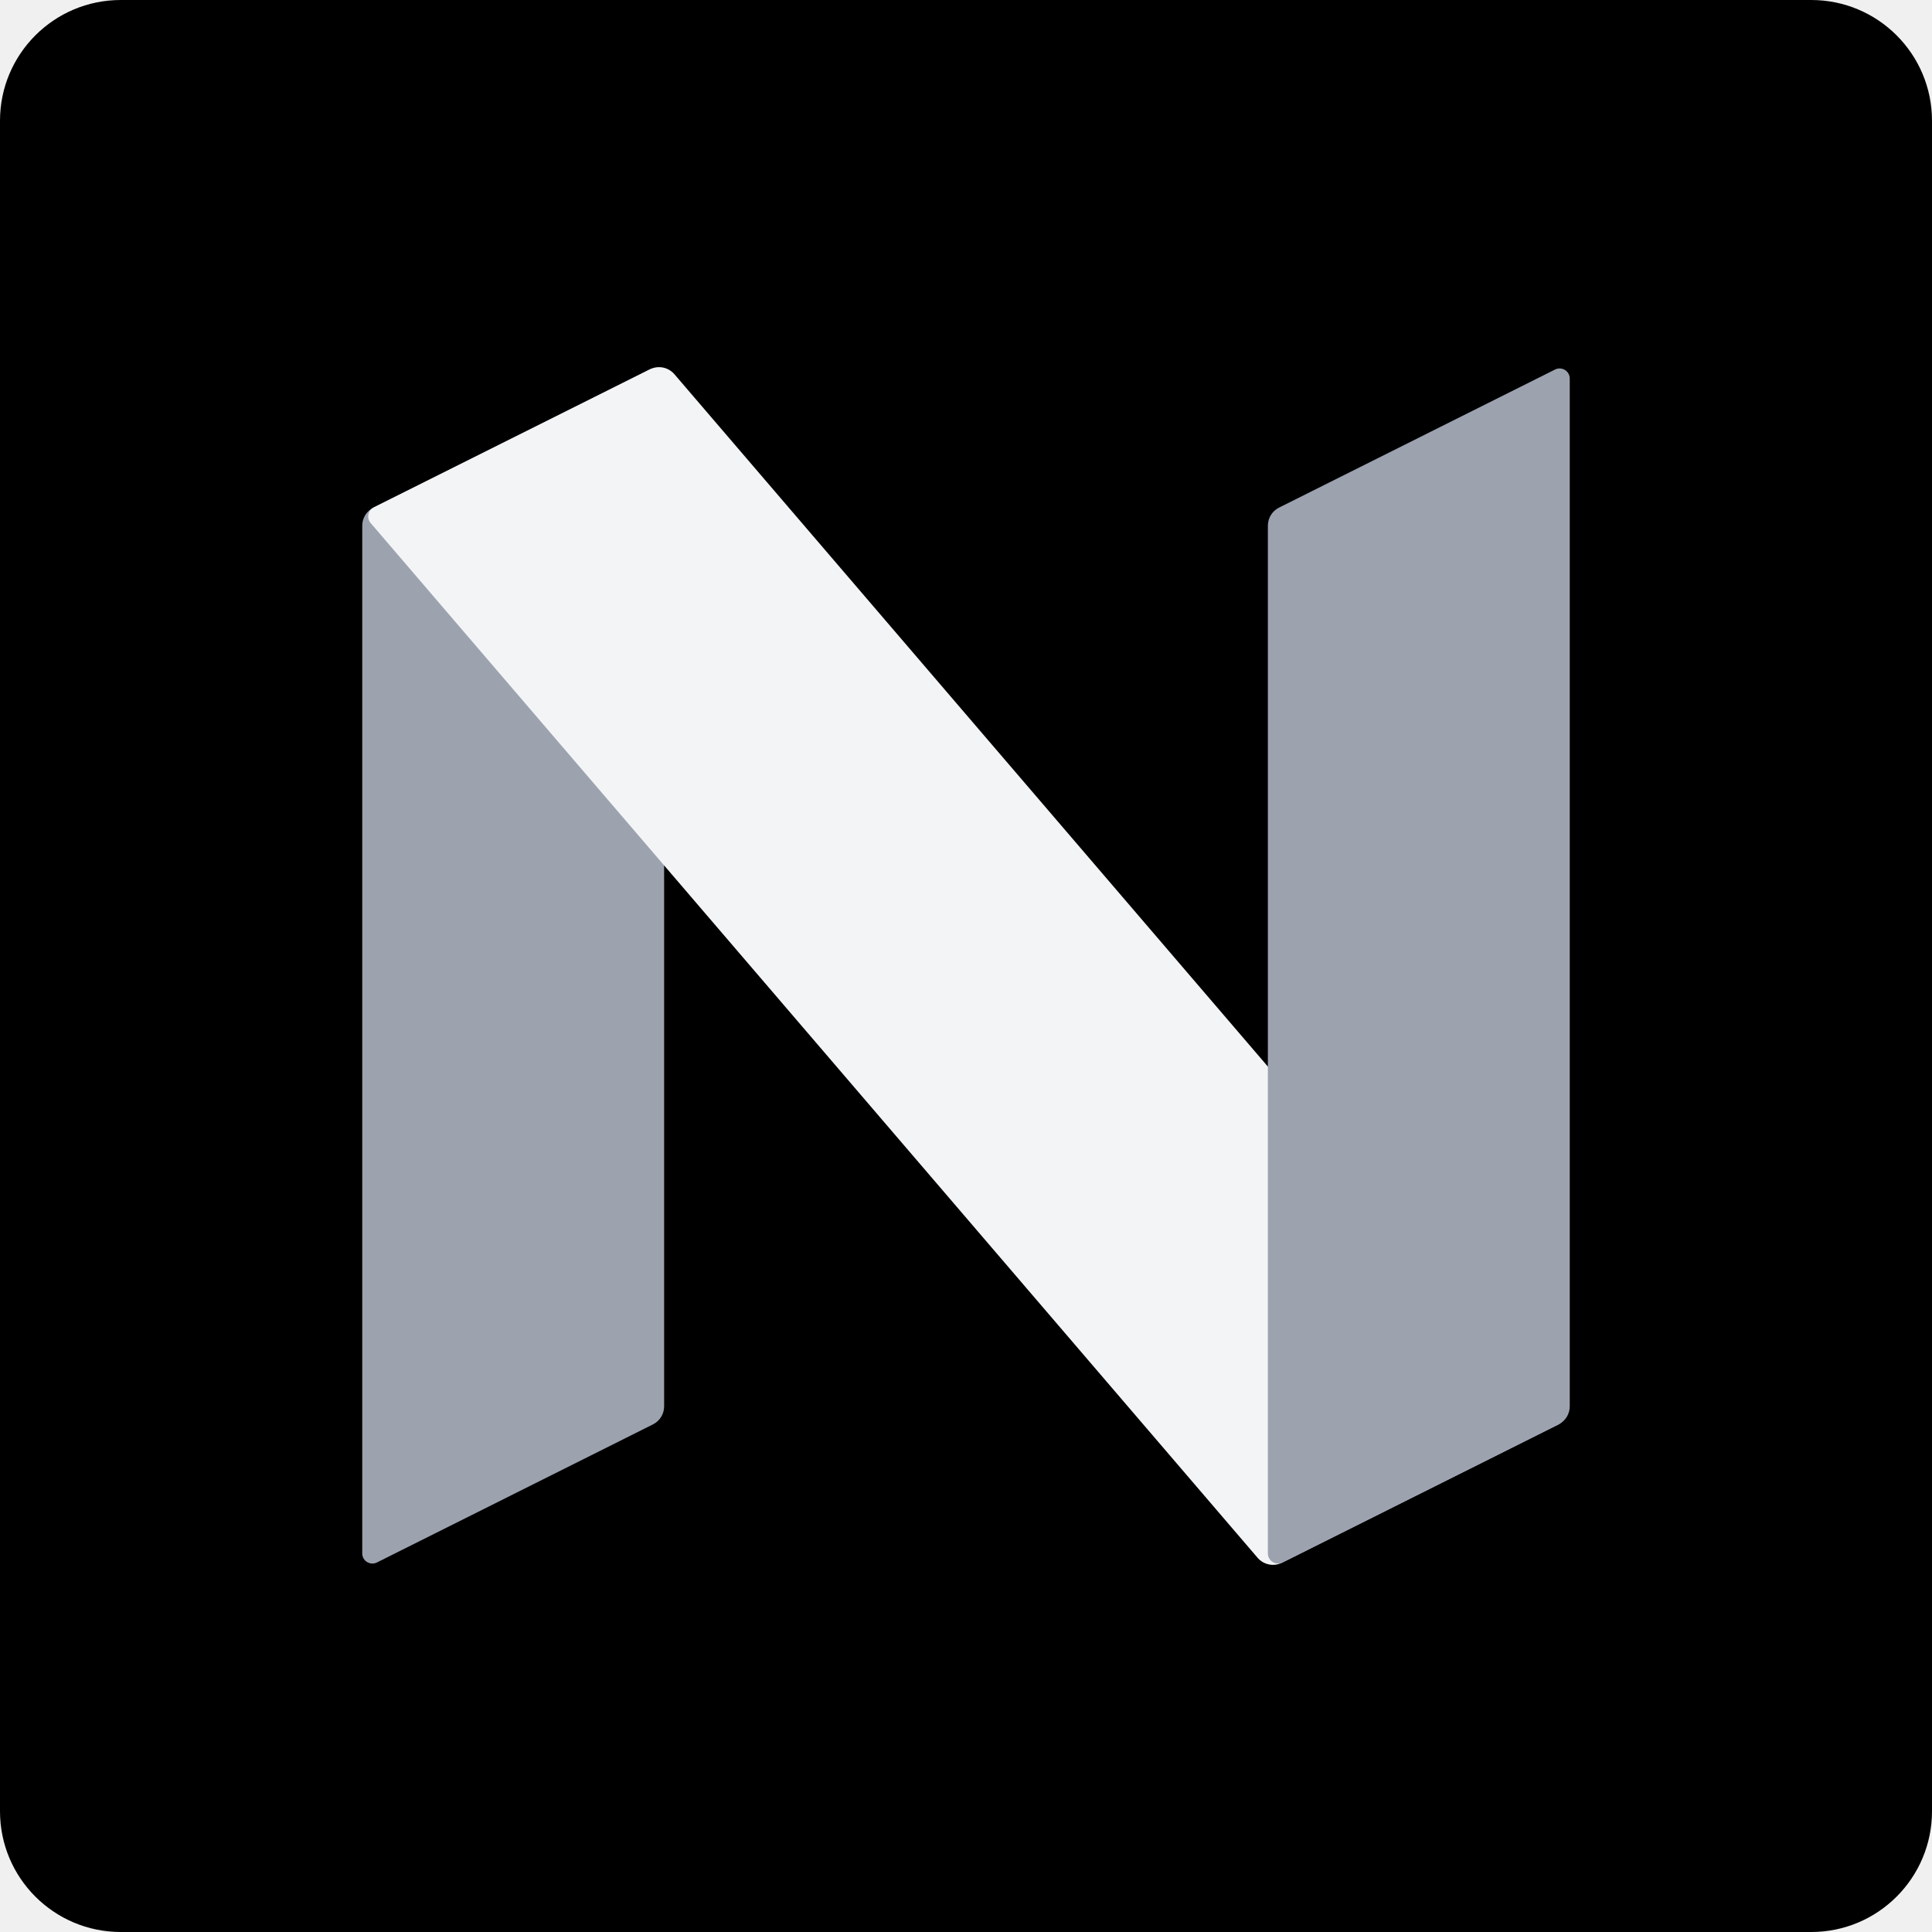
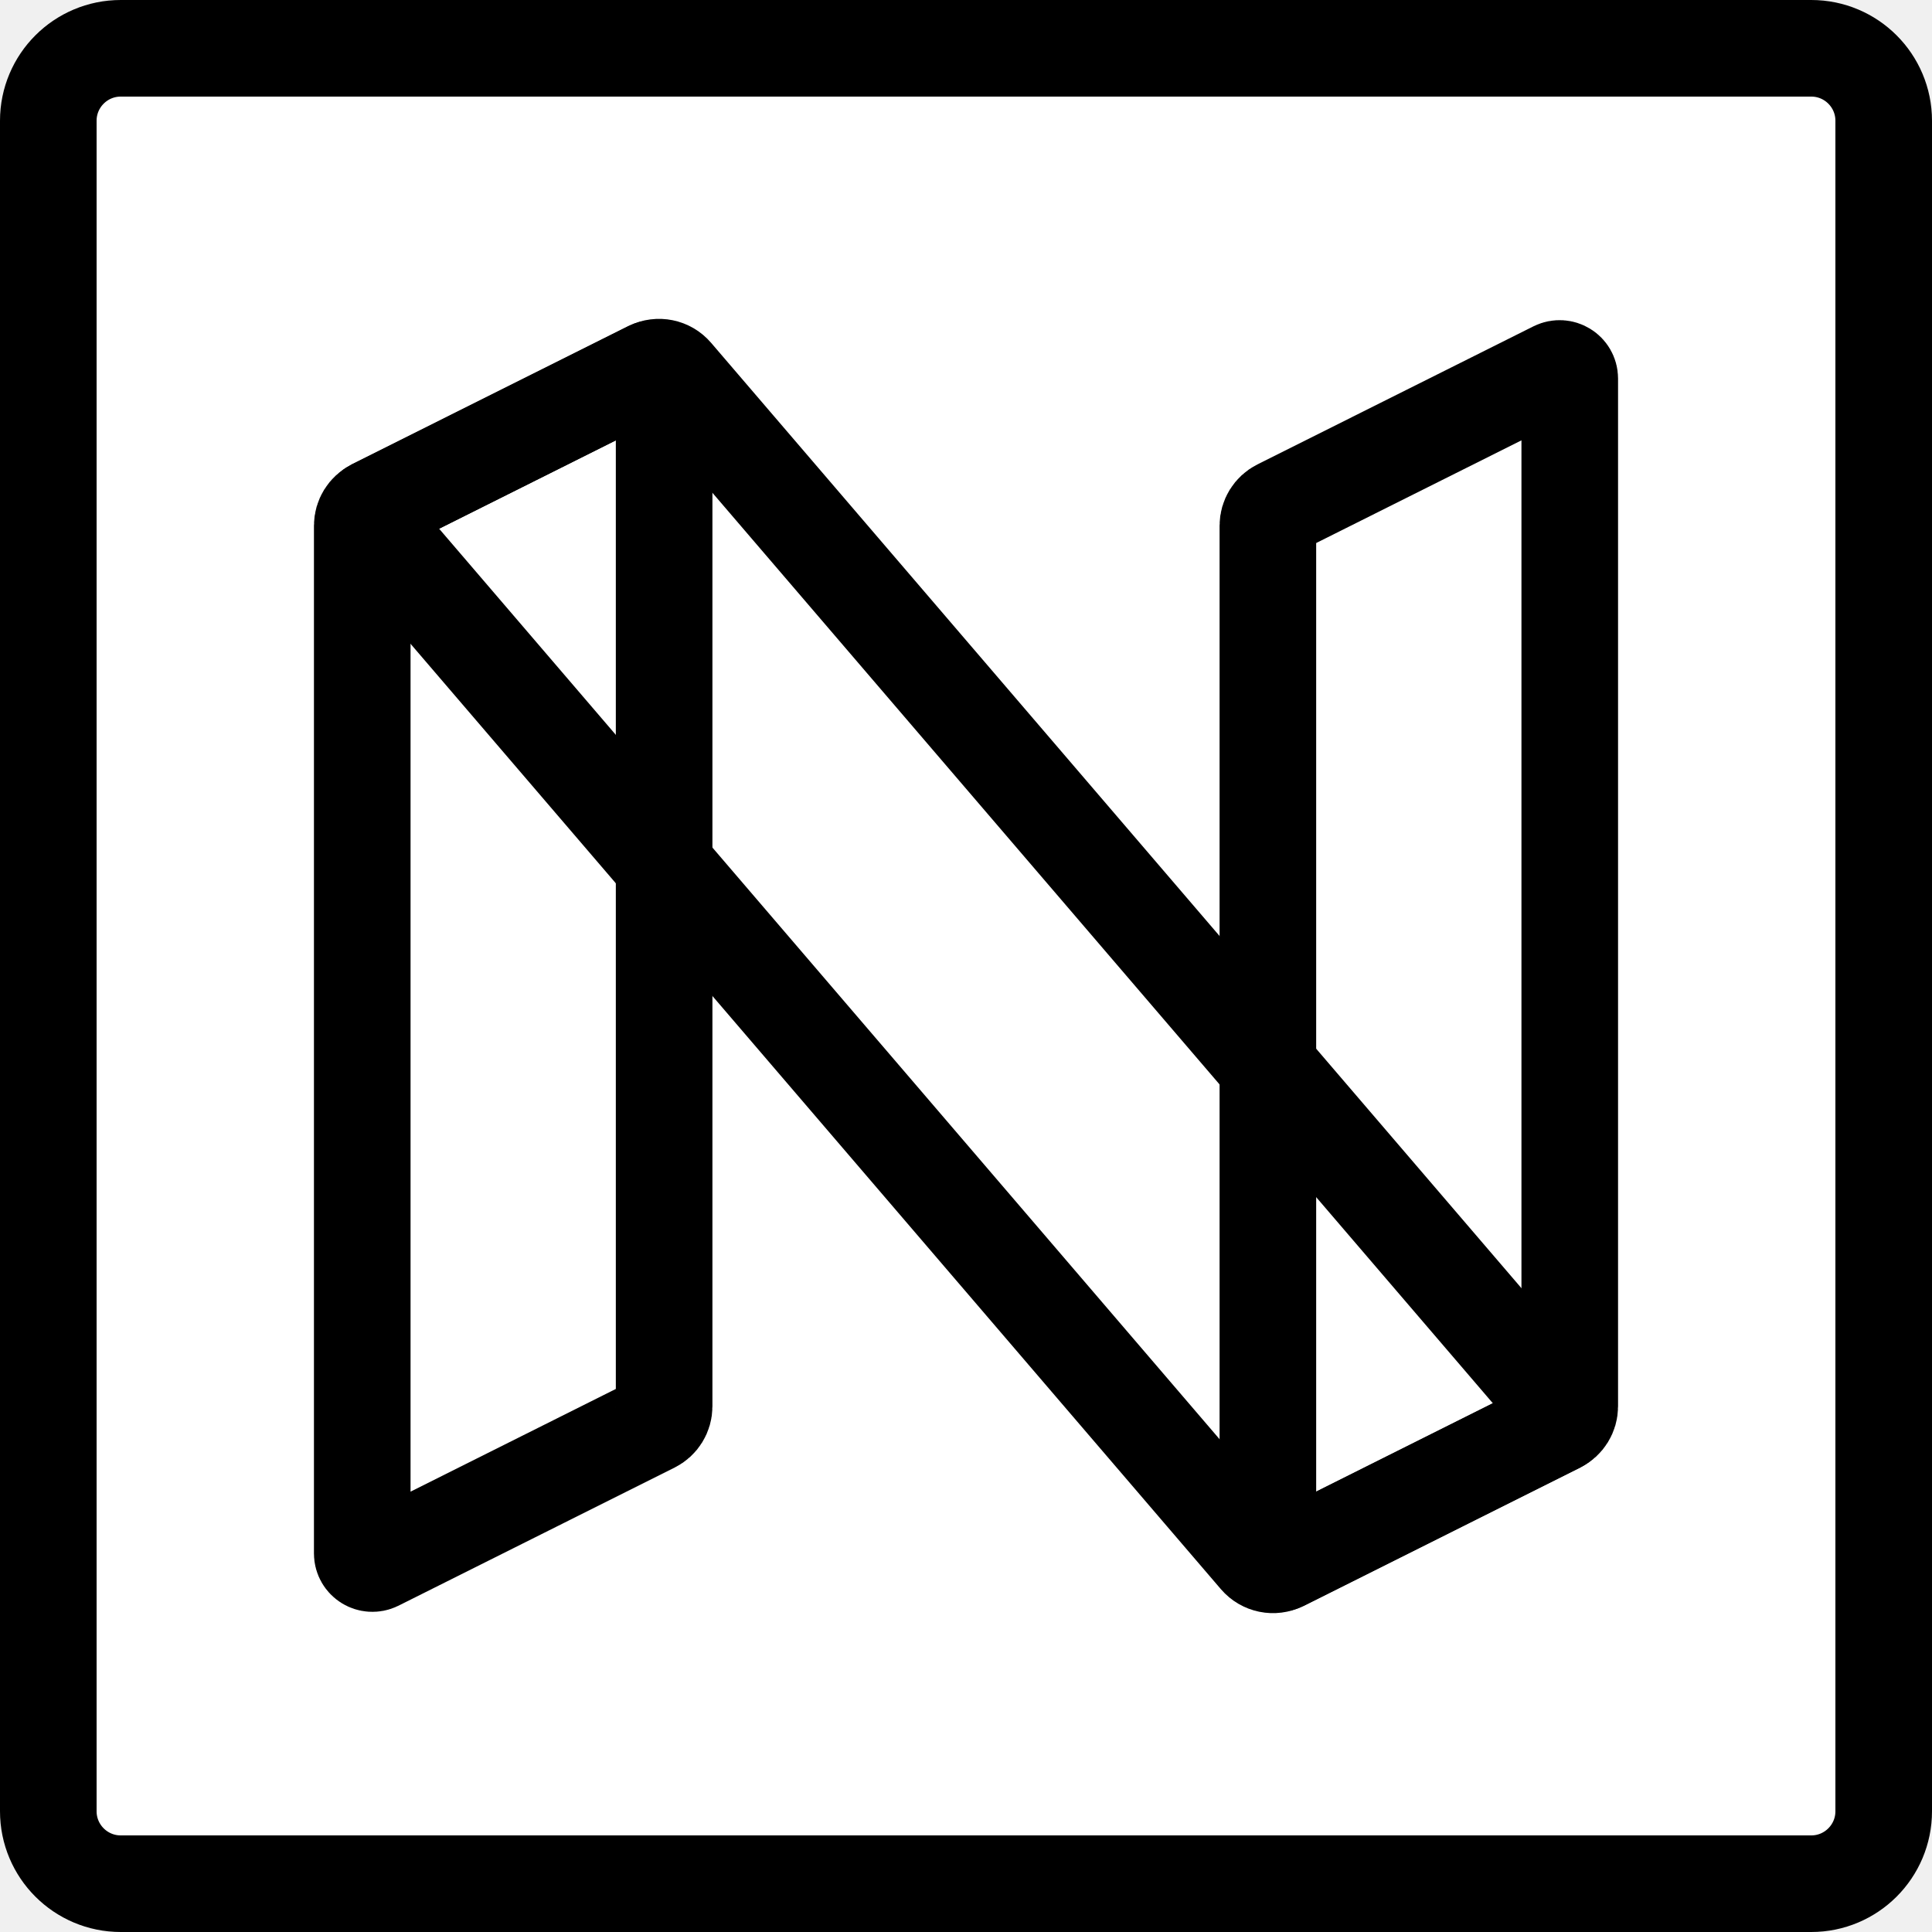
<svg xmlns="http://www.w3.org/2000/svg" width="16" height="16" viewBox="0 0 16 16" fill="none">
-   <rect width="16" height="16" rx="1" fill="black" />
-   <path d="M3 4.353C3 4.29 3.036 4.232 3.092 4.204L5.379 3.06C5.435 3.033 5.5 3.073 5.5 3.135V11.647C5.5 11.71 5.464 11.768 5.408 11.796L3.121 12.94C3.065 12.967 3 12.927 3 12.865V4.353Z" fill="#9CA3AF" />
-   <path d="M3.069 4.331C3.034 4.29 3.047 4.227 3.095 4.202L5.384 3.058C5.452 3.024 5.535 3.041 5.585 3.099L12.931 11.669C12.966 11.71 12.953 11.773 12.905 11.797L10.616 12.942C10.548 12.976 10.465 12.959 10.415 12.901L3.069 4.331Z" fill="#F3F4F6" />
-   <path d="M10.5 4.353C10.5 4.29 10.536 4.232 10.592 4.204L12.879 3.06C12.935 3.033 13 3.073 13 3.135V11.647C13 11.71 12.964 11.768 12.908 11.796L10.621 12.94C10.565 12.967 10.5 12.927 10.5 12.865V4.353Z" fill="#9CA3AF" />
+   <rect x="0.4" y="0.4" width="15.2" height="15.2" rx="0.6" fill="white" />
+   <rect x="0.4" y="0.4" width="15.2" height="15.2" rx="0.6" stroke="black" stroke-width="0.8" />
+   <path d="M3 4.353C3 4.29 3.036 4.232 3.092 4.204L5.379 3.06C5.435 3.033 5.5 3.073 5.5 3.135V11.647C5.5 11.71 5.464 11.768 5.408 11.796L3.121 12.94C3.065 12.967 3 12.927 3 12.865V4.353Z" stroke="black" stroke-width="0.8" />
+   <path d="M3.069 4.331C3.034 4.29 3.047 4.227 3.095 4.202L5.384 3.058C5.452 3.024 5.535 3.041 5.585 3.099L12.931 11.669C12.966 11.71 12.953 11.773 12.905 11.797L10.616 12.942C10.548 12.976 10.465 12.959 10.415 12.901L3.069 4.331Z" stroke="black" stroke-width="0.8" />
+   <path d="M10.5 4.353C10.5 4.29 10.536 4.232 10.592 4.204L12.879 3.06C12.935 3.033 13 3.073 13 3.135V11.647C13 11.71 12.964 11.768 12.908 11.796L10.621 12.94C10.565 12.967 10.5 12.927 10.5 12.865V4.353Z" stroke="black" stroke-width="0.8" />
</svg>
